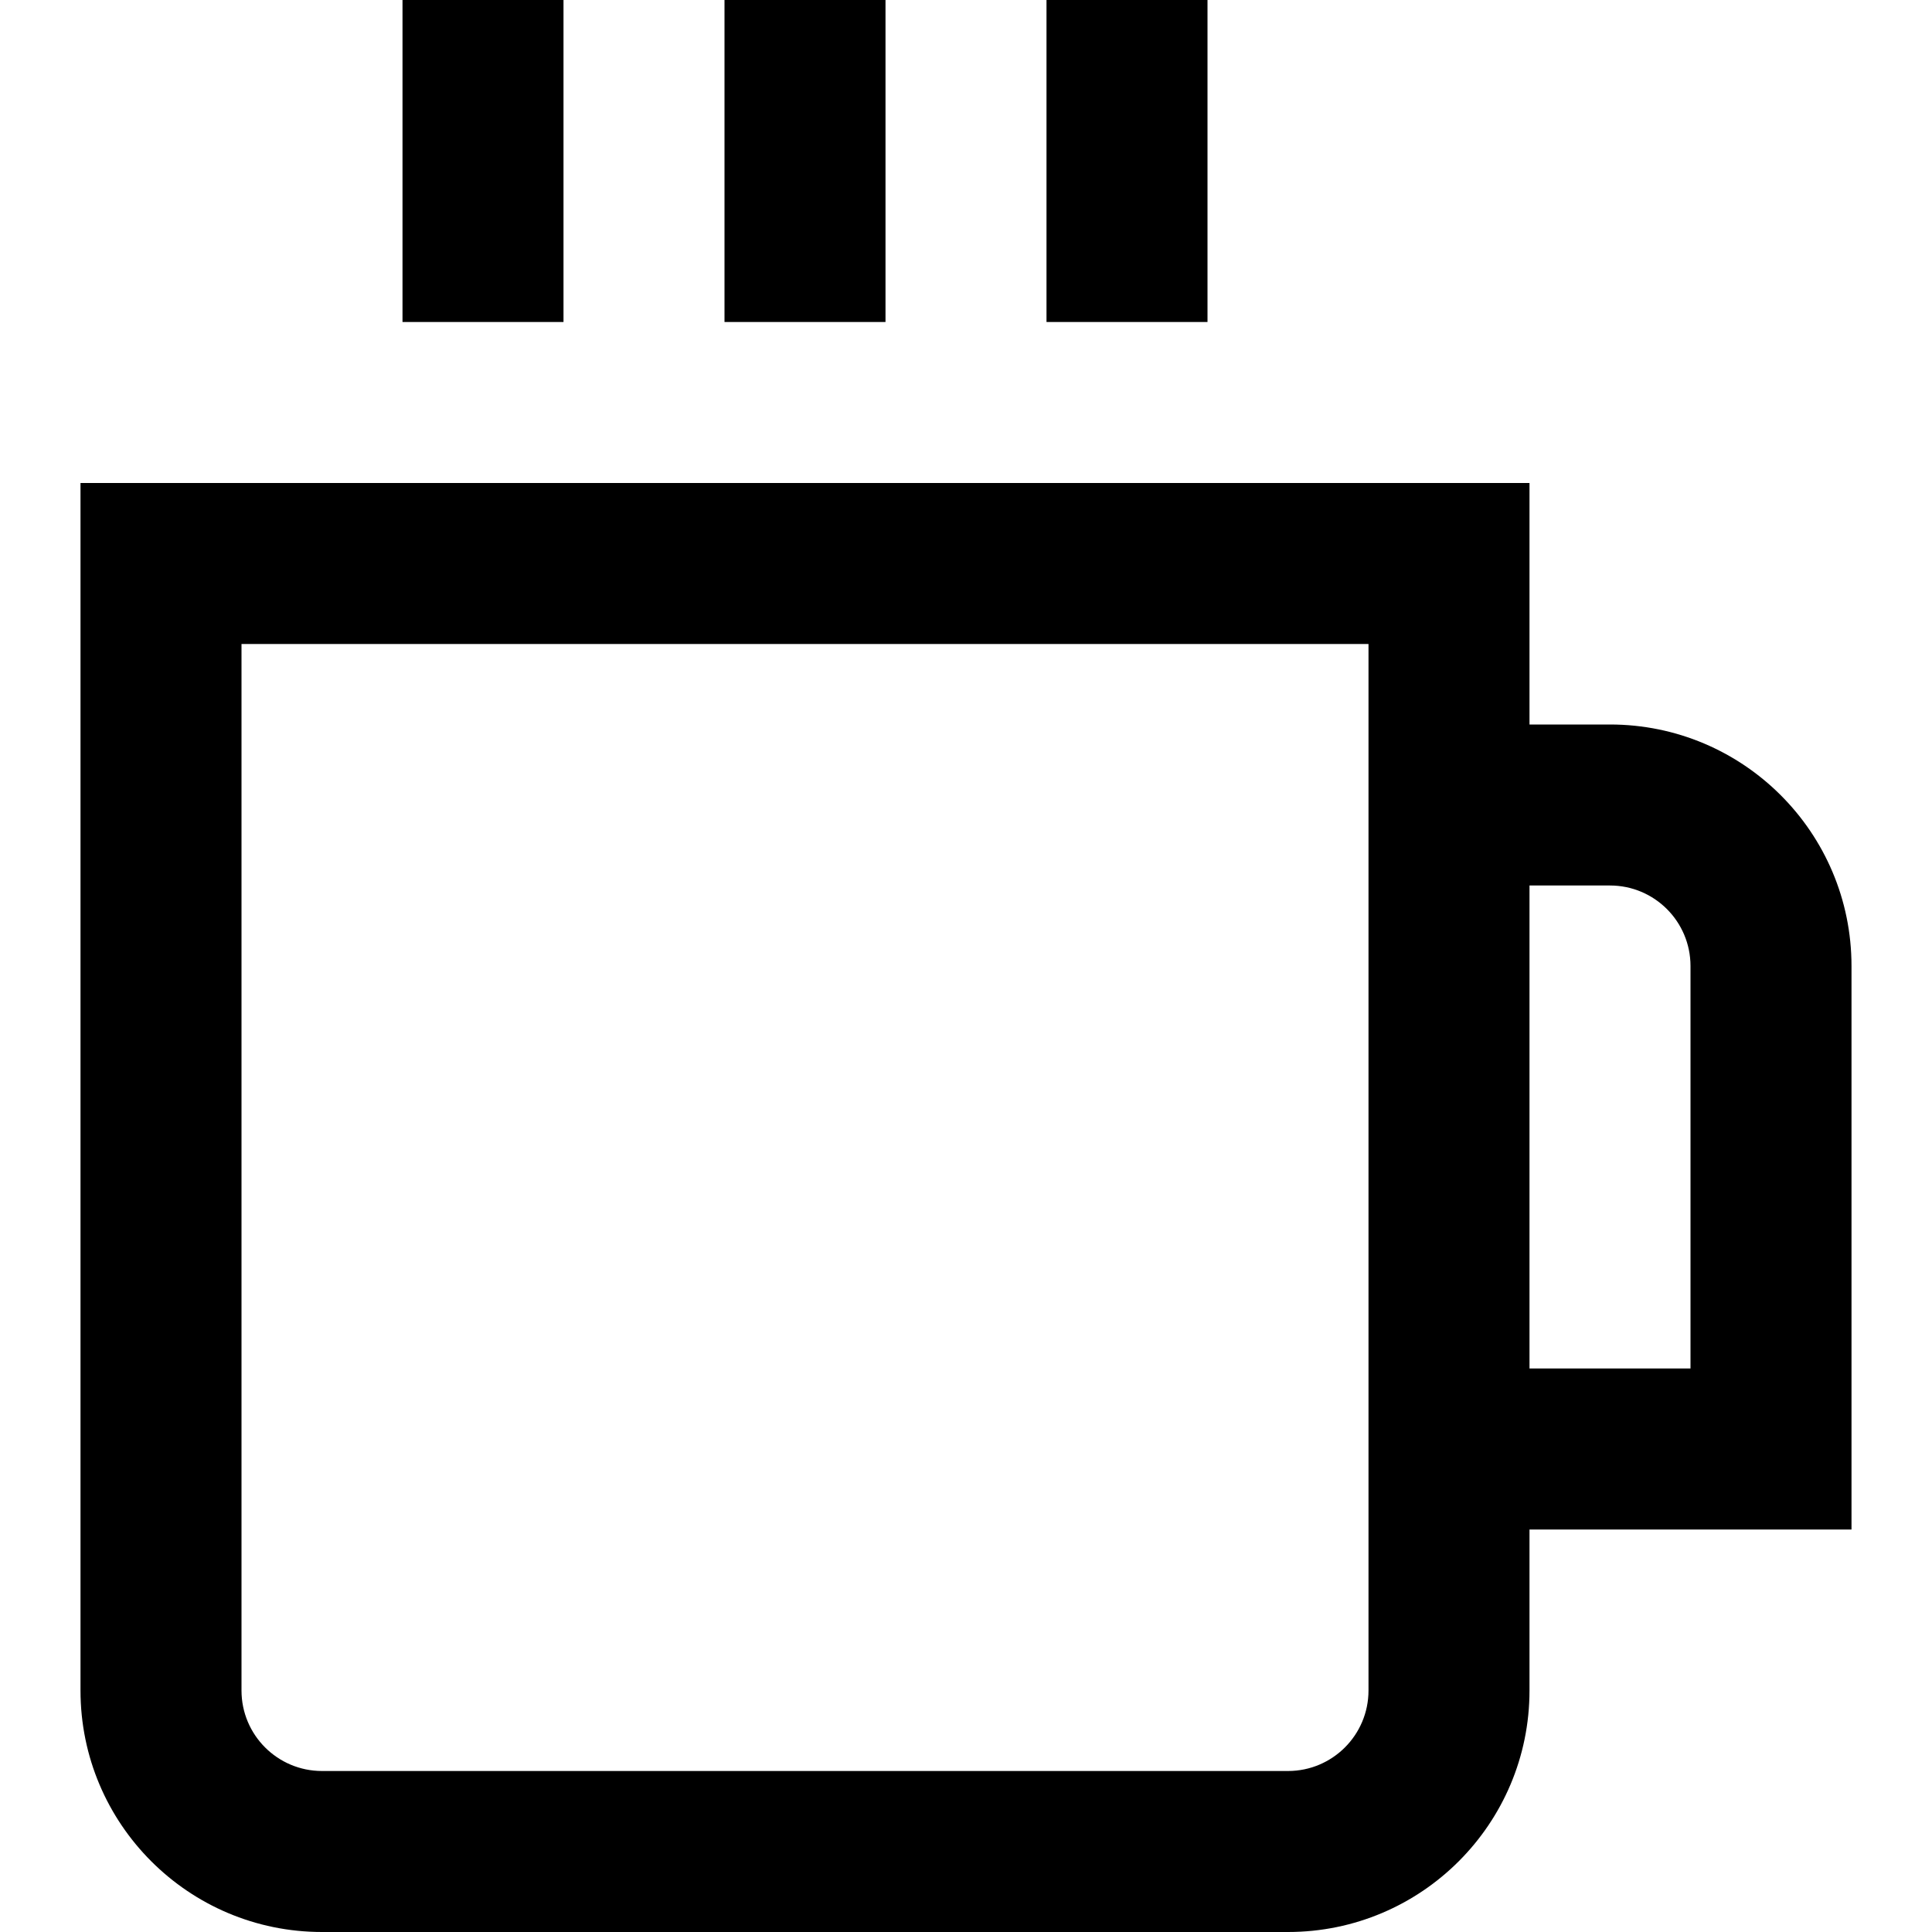
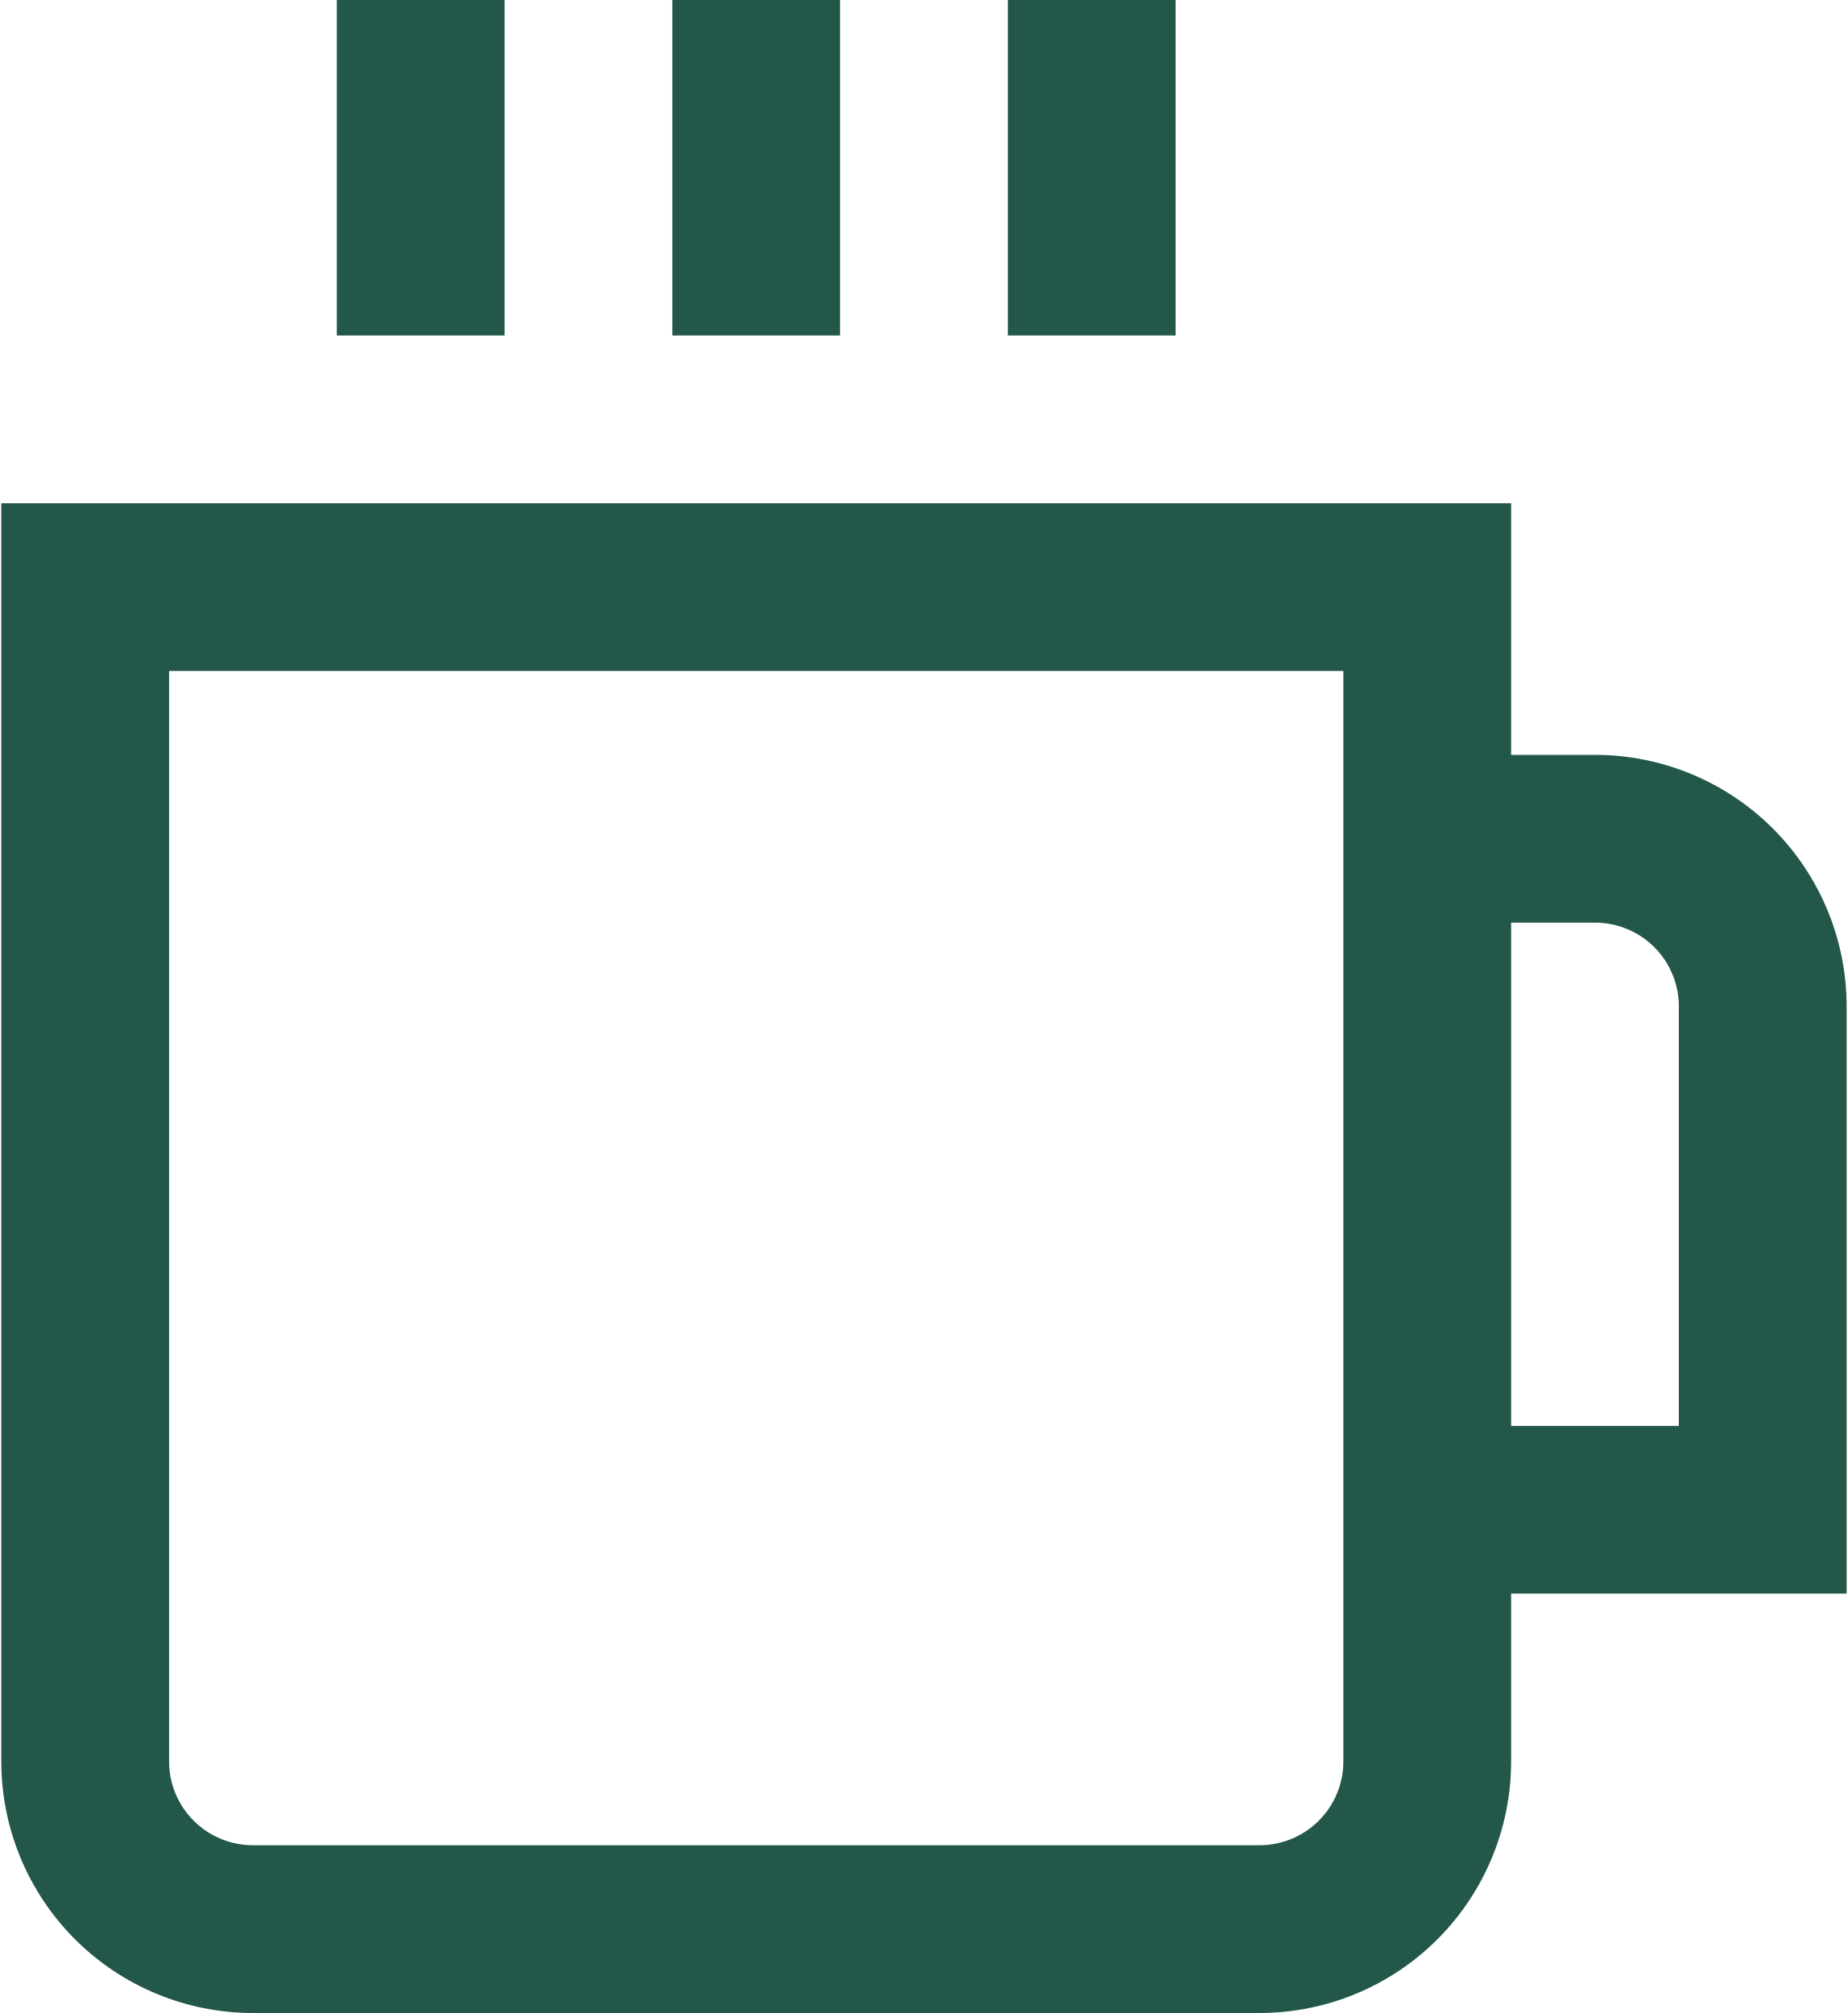
- <svg xmlns="http://www.w3.org/2000/svg" id="Layer_1" data-name="Layer 1" viewBox="0 0 24 24" width="512" height="512">
-   <path d="M23,12a3,3,0,0,0-3-3H19V6H1V21a3,3,0,0,0,3,3H16a3,3,0,0,0,3-3V19h4Zm-6,9a1,1,0,0,1-1,1H4a1,1,0,0,1-1-1V8H17Zm4-4H19V11h1a1,1,0,0,1,1,1ZM11,4H9V0h2Zm4,0H13V0h2ZM7,4H5V0H7Z" />
+ <svg xmlns="http://www.w3.org/2000/svg" width="470" height="512" viewBox="0 0 470 512" fill="none">
+   <path d="M469.667 256C469.667 239.026 462.924 222.747 450.922 210.745C438.919 198.743 422.641 192 405.667 192H384.333V128H0.333V448C0.333 464.974 7.076 481.253 19.078 493.255C31.081 505.257 47.359 512 64.333 512H320.333C337.307 512 353.586 505.257 365.588 493.255C377.59 481.253 384.333 464.974 384.333 448V405.333H469.667V256ZM341.667 448C341.667 453.658 339.419 459.084 335.418 463.085C331.418 467.086 325.991 469.333 320.333 469.333H64.333C58.675 469.333 53.249 467.086 49.248 463.085C45.248 459.084 43 453.658 43 448V170.667H341.667V448ZM427 362.667H384.333V234.667H405.667C411.325 234.667 416.751 236.914 420.752 240.915C424.752 244.916 427 250.342 427 256V362.667ZM213.667 85.333H171V0H213.667V85.333ZM299 85.333H256.333V0H299V85.333ZM128.333 85.333H85.667V0H128.333V85.333Z" fill="#22574A" />
</svg>
